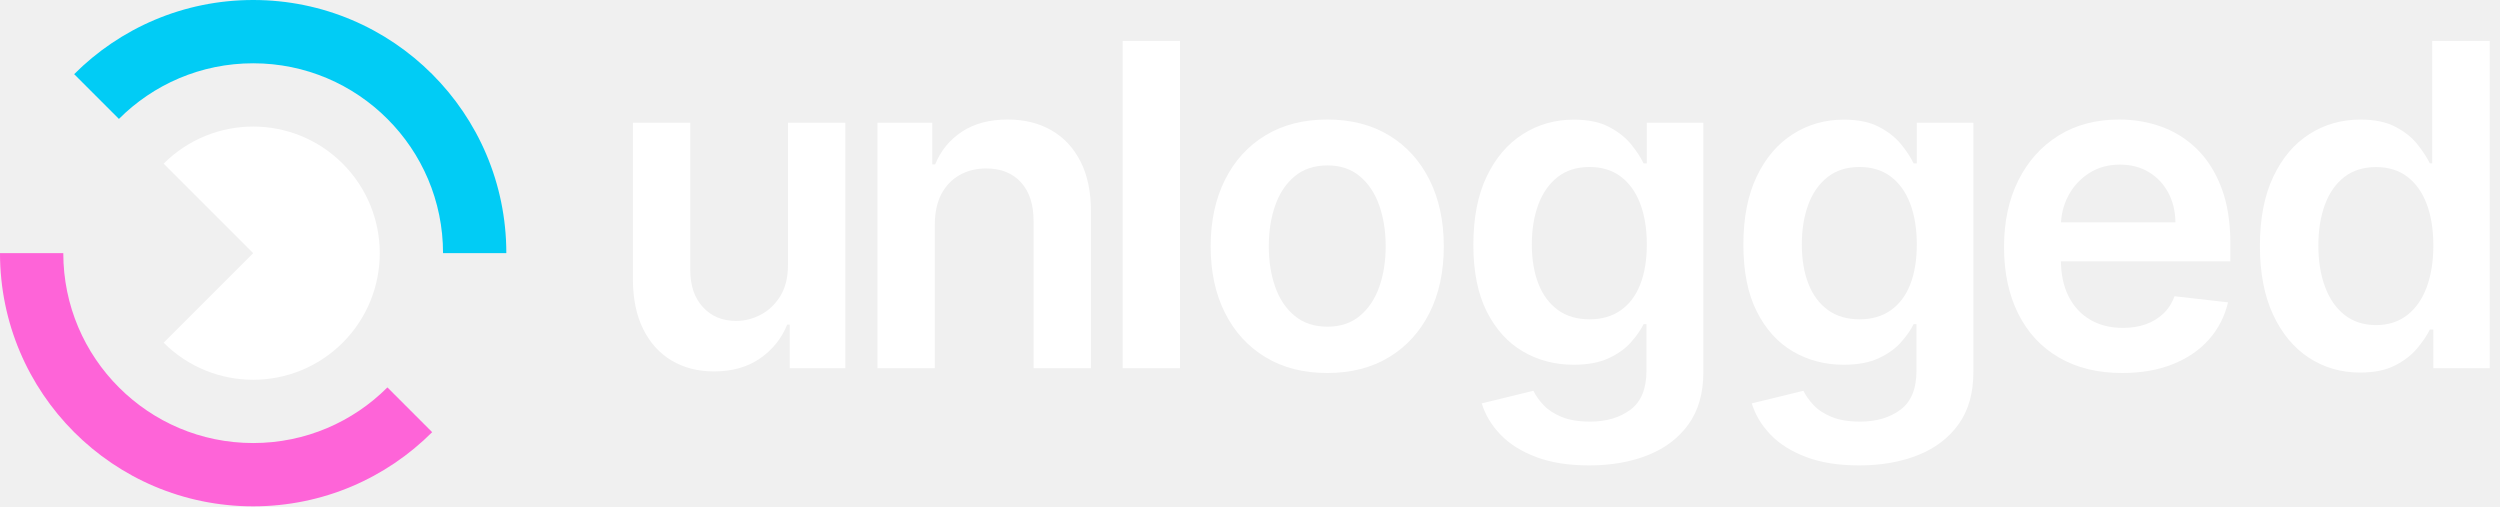
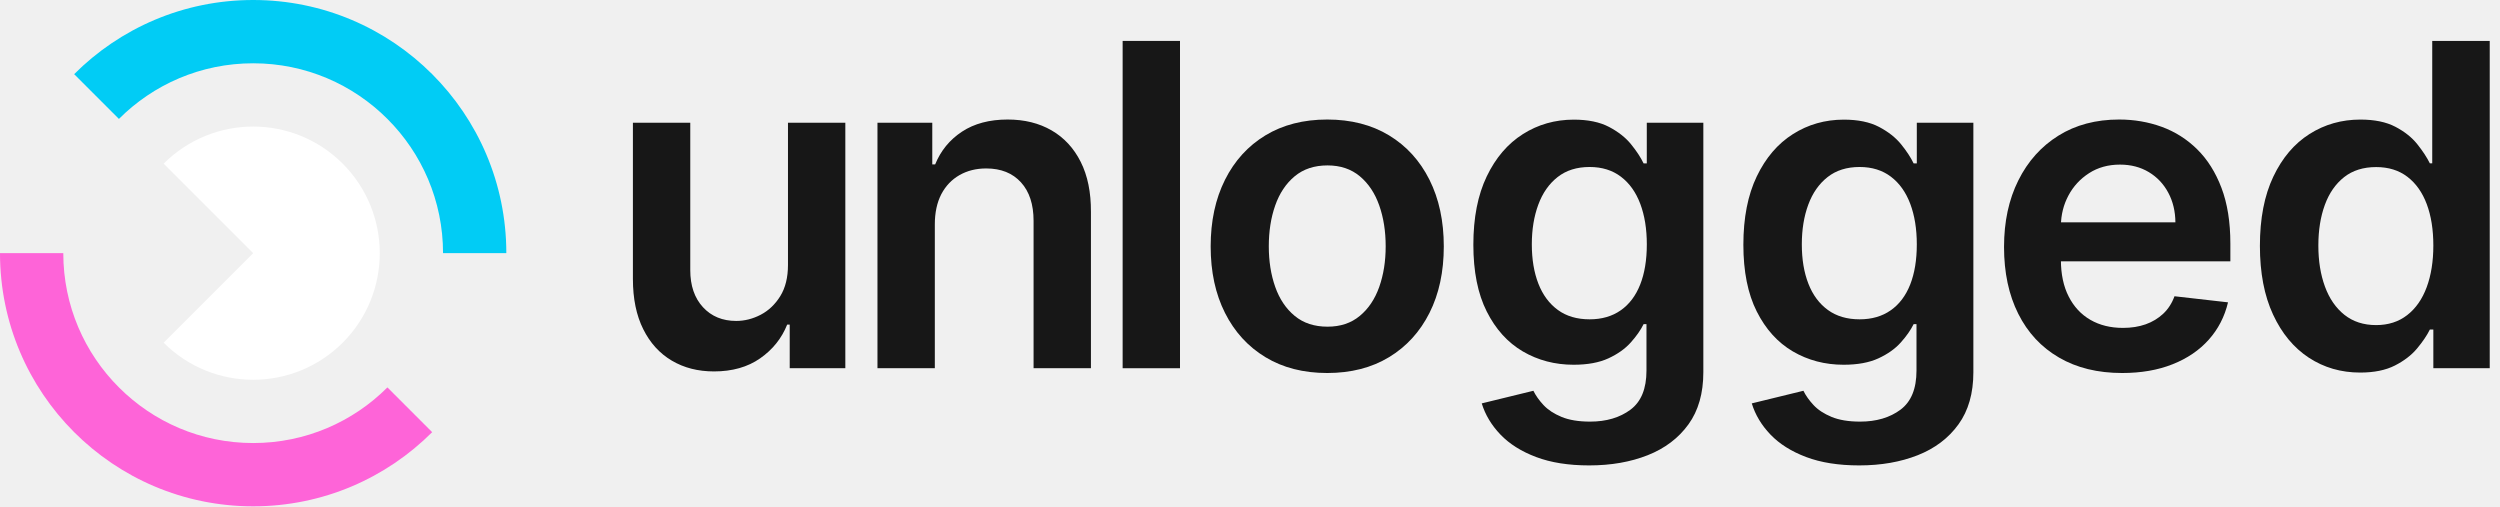
<svg xmlns="http://www.w3.org/2000/svg" width="158" height="32" viewBox="0 0 158 32" fill="none">
  <path d="M32 16H28C28 12.687 26.658 9.687 24.484 7.516C22.313 5.342 19.313 4 16 4C12.687 4 9.687 5.342 7.516 7.516L4.687 4.687C7.582 1.791 11.582 0 16 0C20.418 0 24.418 1.791 27.313 4.687C30.209 7.582 32 11.582 32 16Z" fill="#01CCF5" />
  <path d="M27.313 27.313C24.418 30.209 20.418 32 16 32C11.582 32 7.582 30.209 4.687 27.313C1.791 24.418 0 20.418 0 16H4C4 19.313 5.342 22.313 7.516 24.484C9.687 26.658 12.687 28 16 28C19.313 28 22.313 26.658 24.484 24.484L27.313 27.313Z" fill="#FE64D8" />
  <path d="M10.342 10.342C11.905 8.782 13.953 8 16 7.998C18.047 8 20.096 8.78 21.658 10.342C23.218 11.905 24 13.953 24.002 16C24 18.047 23.22 20.096 21.658 21.658C20.096 23.218 18.047 24 16 24.002C13.953 24 11.905 23.22 10.342 21.658L16 16L10.342 10.342Z" fill="white" />
-   <path d="M49.8 16.748V7.757H53.425V23.272H49.91V20.514H49.75C49.402 21.383 48.834 22.094 48.043 22.646C47.252 23.199 46.279 23.474 45.125 23.474C44.116 23.474 43.229 23.248 42.458 22.792C41.687 22.337 41.086 21.674 40.652 20.803C40.218 19.932 40 18.877 40 17.637V7.757H43.625V17.07C43.625 18.052 43.892 18.834 44.427 19.414C44.96 19.994 45.662 20.283 46.528 20.283C47.061 20.283 47.578 20.152 48.08 19.89C48.58 19.628 48.992 19.234 49.316 18.712C49.637 18.19 49.8 17.534 49.8 16.748Z" fill="white" />
-   <path d="M59.081 14.181V23.272H55.456V7.757H58.92V10.392H59.101C59.455 9.523 60.019 8.834 60.797 8.321C61.574 7.81 62.536 7.554 63.684 7.554C64.745 7.554 65.67 7.783 66.461 8.241C67.252 8.699 67.866 9.363 68.302 10.232C68.738 11.101 68.954 12.154 68.947 13.394V23.272H65.322V13.959C65.322 12.921 65.058 12.11 64.527 11.526C63.996 10.941 63.263 10.646 62.329 10.646C61.695 10.646 61.133 10.786 60.642 11.066C60.151 11.346 59.768 11.748 59.491 12.272C59.22 12.797 59.081 13.434 59.081 14.181Z" fill="white" />
-   <path d="M74.576 2.586V23.272H70.951V2.586H74.576Z" fill="white" />
-   <path d="M83.881 23.574C82.379 23.574 81.078 23.241 79.977 22.574C78.875 21.908 78.023 20.974 77.42 19.777C76.816 18.579 76.514 17.177 76.514 15.574C76.514 13.972 76.816 12.568 77.42 11.363C78.023 10.159 78.875 9.221 79.977 8.554C81.078 7.888 82.379 7.554 83.881 7.554C85.383 7.554 86.685 7.888 87.786 8.554C88.887 9.221 89.739 10.157 90.343 11.363C90.946 12.568 91.248 13.972 91.248 15.574C91.248 17.177 90.946 18.579 90.343 19.777C89.739 20.974 88.887 21.908 87.786 22.574C86.685 23.241 85.381 23.574 83.881 23.574ZM83.901 20.646C84.716 20.646 85.396 20.419 85.942 19.963C86.489 19.51 86.898 18.899 87.169 18.13C87.44 17.363 87.575 16.508 87.575 15.566C87.575 14.617 87.44 13.757 87.169 12.986C86.898 12.214 86.491 11.601 85.942 11.141C85.396 10.683 84.714 10.454 83.901 10.454C83.066 10.454 82.375 10.683 81.824 11.141C81.274 11.599 80.864 12.214 80.593 12.986C80.322 13.757 80.188 14.617 80.188 15.566C80.188 16.508 80.322 17.363 80.593 18.13C80.864 18.899 81.274 19.51 81.824 19.963C82.373 20.419 83.066 20.646 83.901 20.646Z" fill="white" />
-   <path d="M100.434 29.414C99.132 29.414 98.014 29.237 97.08 28.883C96.146 28.53 95.395 28.057 94.827 27.463C94.259 26.87 93.867 26.214 93.646 25.494L96.91 24.697C97.058 24.999 97.271 25.301 97.551 25.601C97.831 25.901 98.21 26.15 98.688 26.348C99.165 26.546 99.767 26.646 100.493 26.646C101.522 26.646 102.372 26.394 103.046 25.892C103.72 25.39 104.057 24.568 104.057 23.423V20.486H103.876C103.689 20.863 103.418 21.25 103.061 21.648C102.705 22.046 102.233 22.379 101.65 22.648C101.066 22.917 100.333 23.052 99.452 23.052C98.271 23.052 97.201 22.77 96.243 22.21C95.285 21.648 94.525 20.806 93.961 19.686C93.397 18.566 93.116 17.159 93.116 15.468C93.116 13.763 93.397 12.326 93.961 11.15C94.525 9.974 95.287 9.083 96.249 8.474C97.21 7.866 98.282 7.561 99.463 7.561C100.363 7.561 101.106 7.714 101.689 8.021C102.273 8.328 102.74 8.694 103.085 9.121C103.433 9.55 103.696 9.952 103.876 10.328H104.077V7.757H107.651V23.526C107.651 24.852 107.338 25.95 106.711 26.819C106.083 27.688 105.226 28.337 104.138 28.768C103.05 29.199 101.815 29.414 100.434 29.414ZM100.465 20.181C101.231 20.181 101.887 19.992 102.427 19.614C102.969 19.237 103.378 18.694 103.658 17.988C103.938 17.281 104.079 16.432 104.079 15.443C104.079 14.468 103.94 13.612 103.663 12.877C103.385 12.143 102.978 11.572 102.44 11.166C101.903 10.759 101.244 10.554 100.463 10.554C99.654 10.554 98.98 10.766 98.441 11.19C97.901 11.614 97.494 12.194 97.221 12.932C96.948 13.67 96.811 14.506 96.811 15.443C96.811 16.392 96.95 17.223 97.227 17.932C97.505 18.643 97.915 19.194 98.458 19.59C99 19.986 99.67 20.181 100.465 20.181Z" fill="white" />
-   <path d="M117.5 29.414C116.198 29.414 115.079 29.237 114.145 28.883C113.212 28.53 112.461 28.057 111.892 27.463C111.324 26.87 110.932 26.214 110.712 25.494L113.976 24.697C114.123 24.999 114.337 25.301 114.617 25.601C114.896 25.901 115.275 26.15 115.753 26.348C116.231 26.546 116.832 26.646 117.559 26.646C118.588 26.646 119.438 26.394 120.112 25.892C120.785 25.39 121.122 24.568 121.122 23.423V20.486H120.942C120.755 20.863 120.484 21.25 120.127 21.648C119.77 22.046 119.299 22.379 118.715 22.648C118.132 22.917 117.398 23.052 116.517 23.052C115.337 23.052 114.267 22.77 113.309 22.21C112.351 21.648 111.591 20.806 111.027 19.686C110.463 18.566 110.181 17.159 110.181 15.468C110.181 13.763 110.463 12.326 111.027 11.15C111.591 9.974 112.353 9.083 113.315 8.474C114.275 7.866 115.348 7.561 116.528 7.561C117.429 7.561 118.171 7.714 118.755 8.021C119.339 8.328 119.805 8.694 120.151 9.121C120.499 9.55 120.761 9.952 120.942 10.328H121.142V7.757H124.717V23.526C124.717 24.852 124.404 25.95 123.776 26.819C123.149 27.688 122.292 28.337 121.204 28.768C120.114 29.199 118.88 29.414 117.5 29.414ZM117.528 20.181C118.295 20.181 118.951 19.992 119.49 19.614C120.032 19.237 120.442 18.694 120.722 17.988C121.001 17.281 121.142 16.432 121.142 15.443C121.142 14.468 121.003 13.612 120.726 12.877C120.448 12.143 120.041 11.572 119.504 11.166C118.966 10.759 118.308 10.554 117.526 10.554C116.718 10.554 116.044 10.766 115.504 11.19C114.965 11.614 114.557 12.194 114.284 12.932C114.011 13.67 113.875 14.506 113.875 15.443C113.875 16.392 114.013 17.223 114.291 17.932C114.568 18.643 114.978 19.194 115.522 19.59C116.066 19.986 116.735 20.181 117.528 20.181Z" fill="white" />
-   <path d="M134.121 23.574C132.579 23.574 131.249 23.25 130.132 22.599C129.013 21.95 128.154 21.028 127.555 19.832C126.954 18.637 126.655 17.228 126.655 15.606C126.655 14.01 126.956 12.608 127.56 11.399C128.163 10.19 129.009 9.248 130.097 8.57C131.185 7.892 132.462 7.554 133.931 7.554C134.878 7.554 135.774 7.708 136.618 8.014C137.461 8.321 138.21 8.794 138.86 9.434C139.51 10.074 140.023 10.888 140.397 11.874C140.772 12.861 140.959 14.034 140.959 15.394V16.517H128.355V14.05H137.486C137.479 13.35 137.329 12.726 137.034 12.177C136.741 11.628 136.332 11.194 135.808 10.879C135.283 10.563 134.676 10.403 133.982 10.403C133.242 10.403 132.59 10.583 132.031 10.943C131.471 11.303 131.035 11.774 130.725 12.357C130.414 12.939 130.255 13.577 130.249 14.27V16.421C130.249 17.323 130.412 18.097 130.74 18.739C131.066 19.381 131.524 19.874 132.112 20.214C132.7 20.554 133.387 20.723 134.173 20.723C134.7 20.723 135.178 20.648 135.605 20.497C136.032 20.346 136.402 20.121 136.717 19.826C137.03 19.53 137.268 19.163 137.428 18.723L140.811 19.108C140.598 20.01 140.192 20.797 139.595 21.466C138.999 22.134 138.237 22.654 137.307 23.021C136.376 23.392 135.314 23.574 134.121 23.574Z" fill="white" />
-   <path d="M149.162 23.546C147.956 23.546 146.874 23.232 145.918 22.606C144.965 21.979 144.209 21.07 143.657 19.879C143.102 18.688 142.826 17.239 142.826 15.537C142.826 13.812 143.108 12.357 143.672 11.168C144.236 9.979 144.998 9.081 145.96 8.47C146.92 7.861 147.993 7.557 149.173 7.557C150.074 7.557 150.814 7.71 151.396 8.017C151.977 8.323 152.437 8.69 152.776 9.117C153.118 9.546 153.38 9.948 153.567 10.323H153.717V2.586H157.351V23.272H153.787V20.828H153.567C153.38 21.206 153.109 21.603 152.757 22.026C152.404 22.448 151.935 22.806 151.356 23.101C150.774 23.397 150.043 23.546 149.162 23.546ZM150.173 20.546C150.94 20.546 151.596 20.334 152.136 19.914C152.677 19.494 153.087 18.906 153.367 18.152C153.646 17.399 153.787 16.519 153.787 15.517C153.787 14.514 153.648 13.641 153.371 12.901C153.094 12.161 152.686 11.586 152.149 11.174C151.611 10.763 150.953 10.559 150.171 10.559C149.363 10.559 148.689 10.77 148.149 11.194C147.61 11.619 147.202 12.203 146.929 12.952C146.656 13.699 146.52 14.554 146.52 15.519C146.52 16.488 146.658 17.352 146.936 18.11C147.213 18.868 147.623 19.463 148.167 19.897C148.711 20.328 149.378 20.546 150.173 20.546Z" fill="white" />
+   <path d="M49.8 16.748V7.757H53.425V23.272H49.91V20.514H49.75C49.402 21.383 48.834 22.094 48.043 22.646C47.252 23.199 46.279 23.474 45.125 23.474C44.116 23.474 43.229 23.248 42.458 22.792C41.687 22.337 41.086 21.674 40.652 20.803C40.218 19.932 40 18.877 40 17.637V7.757H43.625V17.07C43.625 18.052 43.892 18.834 44.427 19.414C44.96 19.994 45.662 20.283 46.528 20.283C47.061 20.283 47.578 20.152 48.08 19.89C48.58 19.628 48.992 19.234 49.316 18.712C49.637 18.19 49.8 17.534 49.8 16.748Z" fill="#171717" />
+   <path d="M59.081 14.181V23.272H55.456V7.757H58.92V10.392H59.101C59.455 9.523 60.019 8.834 60.797 8.321C61.574 7.81 62.536 7.554 63.684 7.554C64.745 7.554 65.67 7.783 66.461 8.241C67.252 8.699 67.866 9.363 68.302 10.232C68.738 11.101 68.954 12.154 68.947 13.394V23.272H65.322V13.959C65.322 12.921 65.058 12.11 64.527 11.526C63.996 10.941 63.263 10.646 62.329 10.646C61.695 10.646 61.133 10.786 60.642 11.066C60.151 11.346 59.768 11.748 59.491 12.272C59.22 12.797 59.081 13.434 59.081 14.181Z" fill="#171717" />
+   <path d="M74.576 2.586V23.272H70.951V2.586H74.576Z" fill="#171717" />
+   <path d="M83.881 23.574C82.379 23.574 81.078 23.241 79.977 22.574C78.875 21.908 78.023 20.974 77.42 19.777C76.816 18.579 76.514 17.177 76.514 15.574C76.514 13.972 76.816 12.568 77.42 11.363C78.023 10.159 78.875 9.221 79.977 8.554C81.078 7.888 82.379 7.554 83.881 7.554C85.383 7.554 86.685 7.888 87.786 8.554C88.887 9.221 89.739 10.157 90.343 11.363C90.946 12.568 91.248 13.972 91.248 15.574C91.248 17.177 90.946 18.579 90.343 19.777C89.739 20.974 88.887 21.908 87.786 22.574C86.685 23.241 85.381 23.574 83.881 23.574ZM83.901 20.646C84.716 20.646 85.396 20.419 85.942 19.963C86.489 19.51 86.898 18.899 87.169 18.13C87.44 17.363 87.575 16.508 87.575 15.566C87.575 14.617 87.44 13.757 87.169 12.986C86.898 12.214 86.491 11.601 85.942 11.141C85.396 10.683 84.714 10.454 83.901 10.454C83.066 10.454 82.375 10.683 81.824 11.141C81.274 11.599 80.864 12.214 80.593 12.986C80.322 13.757 80.188 14.617 80.188 15.566C80.188 16.508 80.322 17.363 80.593 18.13C80.864 18.899 81.274 19.51 81.824 19.963C82.373 20.419 83.066 20.646 83.901 20.646Z" fill="#171717" />
+   <path d="M100.434 29.414C99.132 29.414 98.014 29.237 97.08 28.883C96.146 28.53 95.395 28.057 94.827 27.463C94.259 26.87 93.867 26.214 93.646 25.494L96.91 24.697C97.058 24.999 97.271 25.301 97.551 25.601C97.831 25.901 98.21 26.15 98.688 26.348C99.165 26.546 99.767 26.646 100.493 26.646C101.522 26.646 102.372 26.394 103.046 25.892C103.72 25.39 104.057 24.568 104.057 23.423V20.486H103.876C103.689 20.863 103.418 21.25 103.061 21.648C102.705 22.046 102.233 22.379 101.65 22.648C101.066 22.917 100.333 23.052 99.452 23.052C98.271 23.052 97.201 22.77 96.243 22.21C95.285 21.648 94.525 20.806 93.961 19.686C93.397 18.566 93.116 17.159 93.116 15.468C93.116 13.763 93.397 12.326 93.961 11.15C94.525 9.974 95.287 9.083 96.249 8.474C97.21 7.866 98.282 7.561 99.463 7.561C100.363 7.561 101.106 7.714 101.689 8.021C102.273 8.328 102.74 8.694 103.085 9.121C103.433 9.55 103.696 9.952 103.876 10.328H104.077V7.757H107.651V23.526C107.651 24.852 107.338 25.95 106.711 26.819C106.083 27.688 105.226 28.337 104.138 28.768C103.05 29.199 101.815 29.414 100.434 29.414ZM100.465 20.181C101.231 20.181 101.887 19.992 102.427 19.614C102.969 19.237 103.378 18.694 103.658 17.988C103.938 17.281 104.079 16.432 104.079 15.443C104.079 14.468 103.94 13.612 103.663 12.877C103.385 12.143 102.978 11.572 102.44 11.166C101.903 10.759 101.244 10.554 100.463 10.554C99.654 10.554 98.98 10.766 98.441 11.19C97.901 11.614 97.494 12.194 97.221 12.932C96.948 13.67 96.811 14.506 96.811 15.443C96.811 16.392 96.95 17.223 97.227 17.932C97.505 18.643 97.915 19.194 98.458 19.59C99 19.986 99.67 20.181 100.465 20.181Z" fill="#171717" />
+   <path d="M117.5 29.414C116.198 29.414 115.079 29.237 114.145 28.883C113.212 28.53 112.461 28.057 111.892 27.463C111.324 26.87 110.932 26.214 110.712 25.494L113.976 24.697C114.123 24.999 114.337 25.301 114.617 25.601C114.896 25.901 115.275 26.15 115.753 26.348C116.231 26.546 116.832 26.646 117.559 26.646C118.588 26.646 119.438 26.394 120.112 25.892C120.785 25.39 121.122 24.568 121.122 23.423V20.486H120.942C120.755 20.863 120.484 21.25 120.127 21.648C119.77 22.046 119.299 22.379 118.715 22.648C118.132 22.917 117.398 23.052 116.517 23.052C115.337 23.052 114.267 22.77 113.309 22.21C112.351 21.648 111.591 20.806 111.027 19.686C110.463 18.566 110.181 17.159 110.181 15.468C110.181 13.763 110.463 12.326 111.027 11.15C111.591 9.974 112.353 9.083 113.315 8.474C114.275 7.866 115.348 7.561 116.528 7.561C117.429 7.561 118.171 7.714 118.755 8.021C119.339 8.328 119.805 8.694 120.151 9.121C120.499 9.55 120.761 9.952 120.942 10.328H121.142V7.757H124.717V23.526C124.717 24.852 124.404 25.95 123.776 26.819C123.149 27.688 122.292 28.337 121.204 28.768C120.114 29.199 118.88 29.414 117.5 29.414ZM117.528 20.181C118.295 20.181 118.951 19.992 119.49 19.614C120.032 19.237 120.442 18.694 120.722 17.988C121.001 17.281 121.142 16.432 121.142 15.443C121.142 14.468 121.003 13.612 120.726 12.877C120.448 12.143 120.041 11.572 119.504 11.166C118.966 10.759 118.308 10.554 117.526 10.554C116.718 10.554 116.044 10.766 115.504 11.19C114.965 11.614 114.557 12.194 114.284 12.932C114.011 13.67 113.875 14.506 113.875 15.443C113.875 16.392 114.013 17.223 114.291 17.932C114.568 18.643 114.978 19.194 115.522 19.59C116.066 19.986 116.735 20.181 117.528 20.181Z" fill="#171717" />
+   <path d="M134.121 23.574C132.579 23.574 131.249 23.25 130.132 22.599C129.013 21.95 128.154 21.028 127.555 19.832C126.954 18.637 126.655 17.228 126.655 15.606C126.655 14.01 126.956 12.608 127.56 11.399C128.163 10.19 129.009 9.248 130.097 8.57C131.185 7.892 132.462 7.554 133.931 7.554C134.878 7.554 135.774 7.708 136.618 8.014C137.461 8.321 138.21 8.794 138.86 9.434C139.51 10.074 140.023 10.888 140.397 11.874C140.772 12.861 140.959 14.034 140.959 15.394V16.517H128.355V14.05H137.486C137.479 13.35 137.329 12.726 137.034 12.177C136.741 11.628 136.332 11.194 135.808 10.879C135.283 10.563 134.676 10.403 133.982 10.403C133.242 10.403 132.59 10.583 132.031 10.943C131.471 11.303 131.035 11.774 130.725 12.357C130.414 12.939 130.255 13.577 130.249 14.27V16.421C130.249 17.323 130.412 18.097 130.74 18.739C131.066 19.381 131.524 19.874 132.112 20.214C132.7 20.554 133.387 20.723 134.173 20.723C134.7 20.723 135.178 20.648 135.605 20.497C136.032 20.346 136.402 20.121 136.717 19.826C137.03 19.53 137.268 19.163 137.428 18.723L140.811 19.108C140.598 20.01 140.192 20.797 139.595 21.466C138.999 22.134 138.237 22.654 137.307 23.021C136.376 23.392 135.314 23.574 134.121 23.574Z" fill="#171717" />
+   <path d="M149.162 23.546C147.956 23.546 146.874 23.232 145.918 22.606C144.965 21.979 144.209 21.07 143.657 19.879C143.102 18.688 142.826 17.239 142.826 15.537C142.826 13.812 143.108 12.357 143.672 11.168C144.236 9.979 144.998 9.081 145.96 8.47C146.92 7.861 147.993 7.557 149.173 7.557C150.074 7.557 150.814 7.71 151.396 8.017C151.977 8.323 152.437 8.69 152.776 9.117C153.118 9.546 153.38 9.948 153.567 10.323H153.717V2.586H157.351V23.272H153.787V20.828H153.567C153.38 21.206 153.109 21.603 152.757 22.026C152.404 22.448 151.935 22.806 151.356 23.101C150.774 23.397 150.043 23.546 149.162 23.546ZM150.173 20.546C150.94 20.546 151.596 20.334 152.136 19.914C152.677 19.494 153.087 18.906 153.367 18.152C153.646 17.399 153.787 16.519 153.787 15.517C153.787 14.514 153.648 13.641 153.371 12.901C153.094 12.161 152.686 11.586 152.149 11.174C151.611 10.763 150.953 10.559 150.171 10.559C149.363 10.559 148.689 10.77 148.149 11.194C147.61 11.619 147.202 12.203 146.929 12.952C146.656 13.699 146.52 14.554 146.52 15.519C146.52 16.488 146.658 17.352 146.936 18.11C147.213 18.868 147.623 19.463 148.167 19.897C148.711 20.328 149.378 20.546 150.173 20.546Z" fill="#171717" />
</svg>
